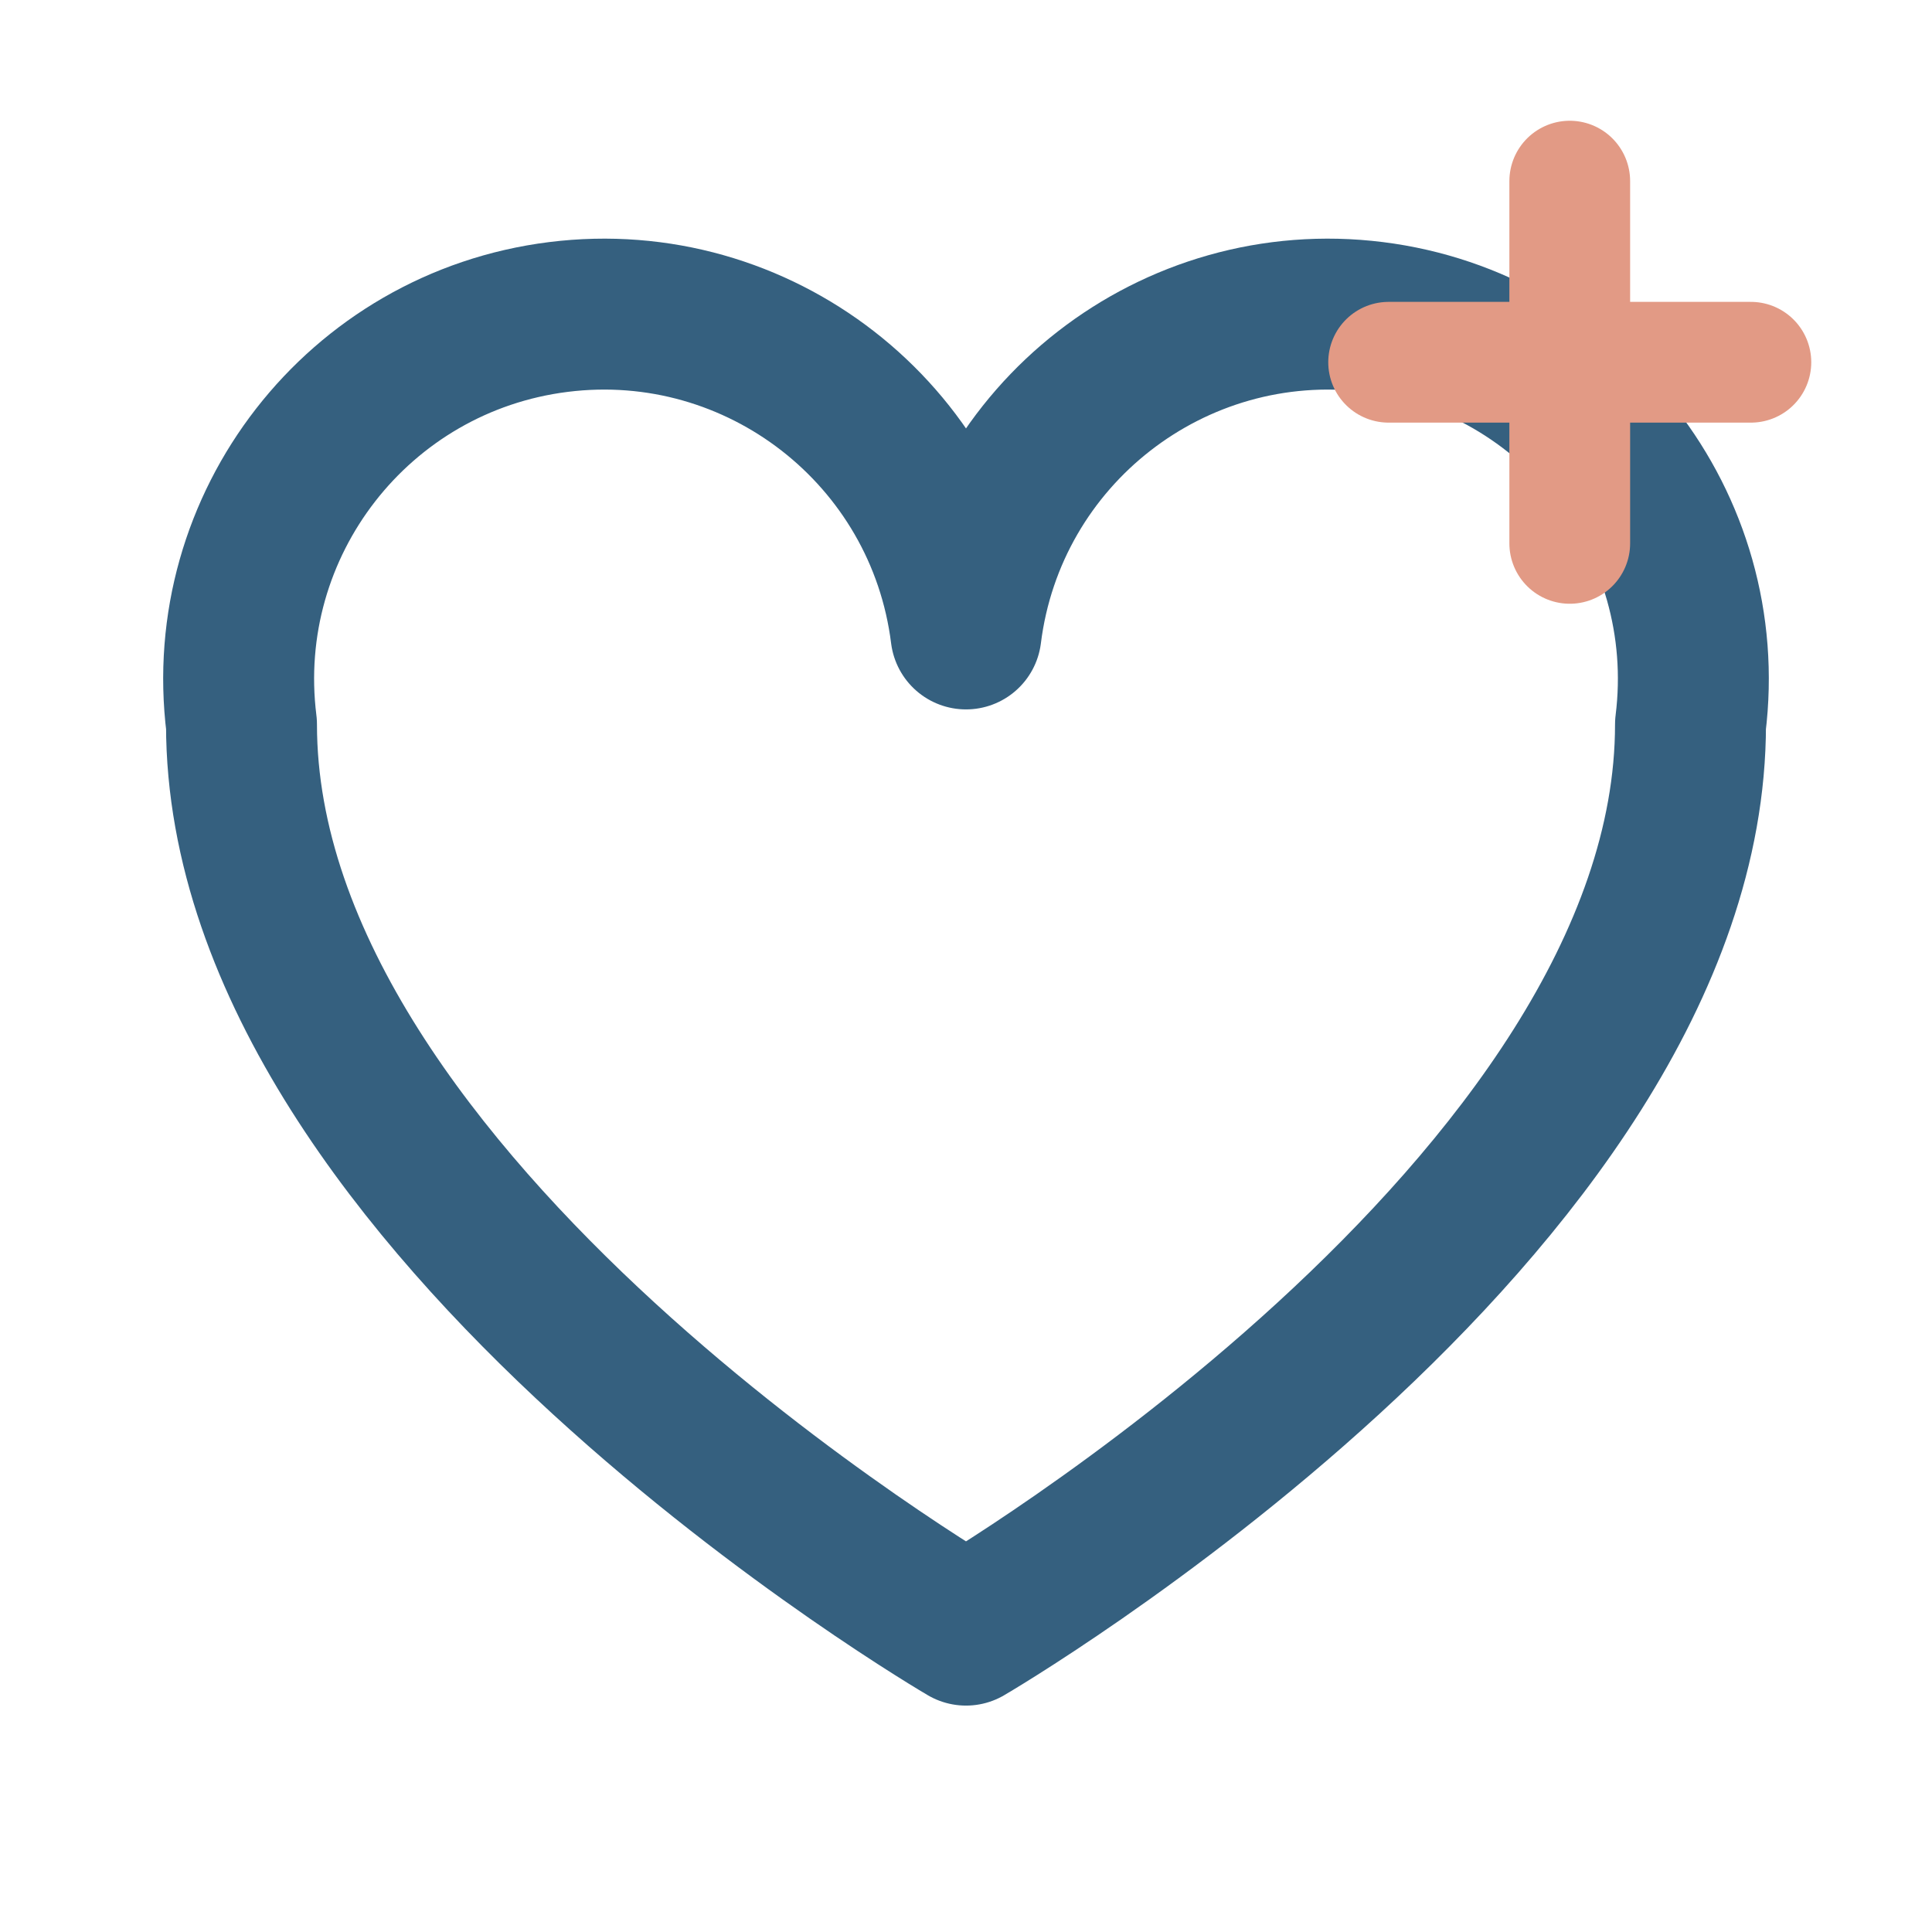
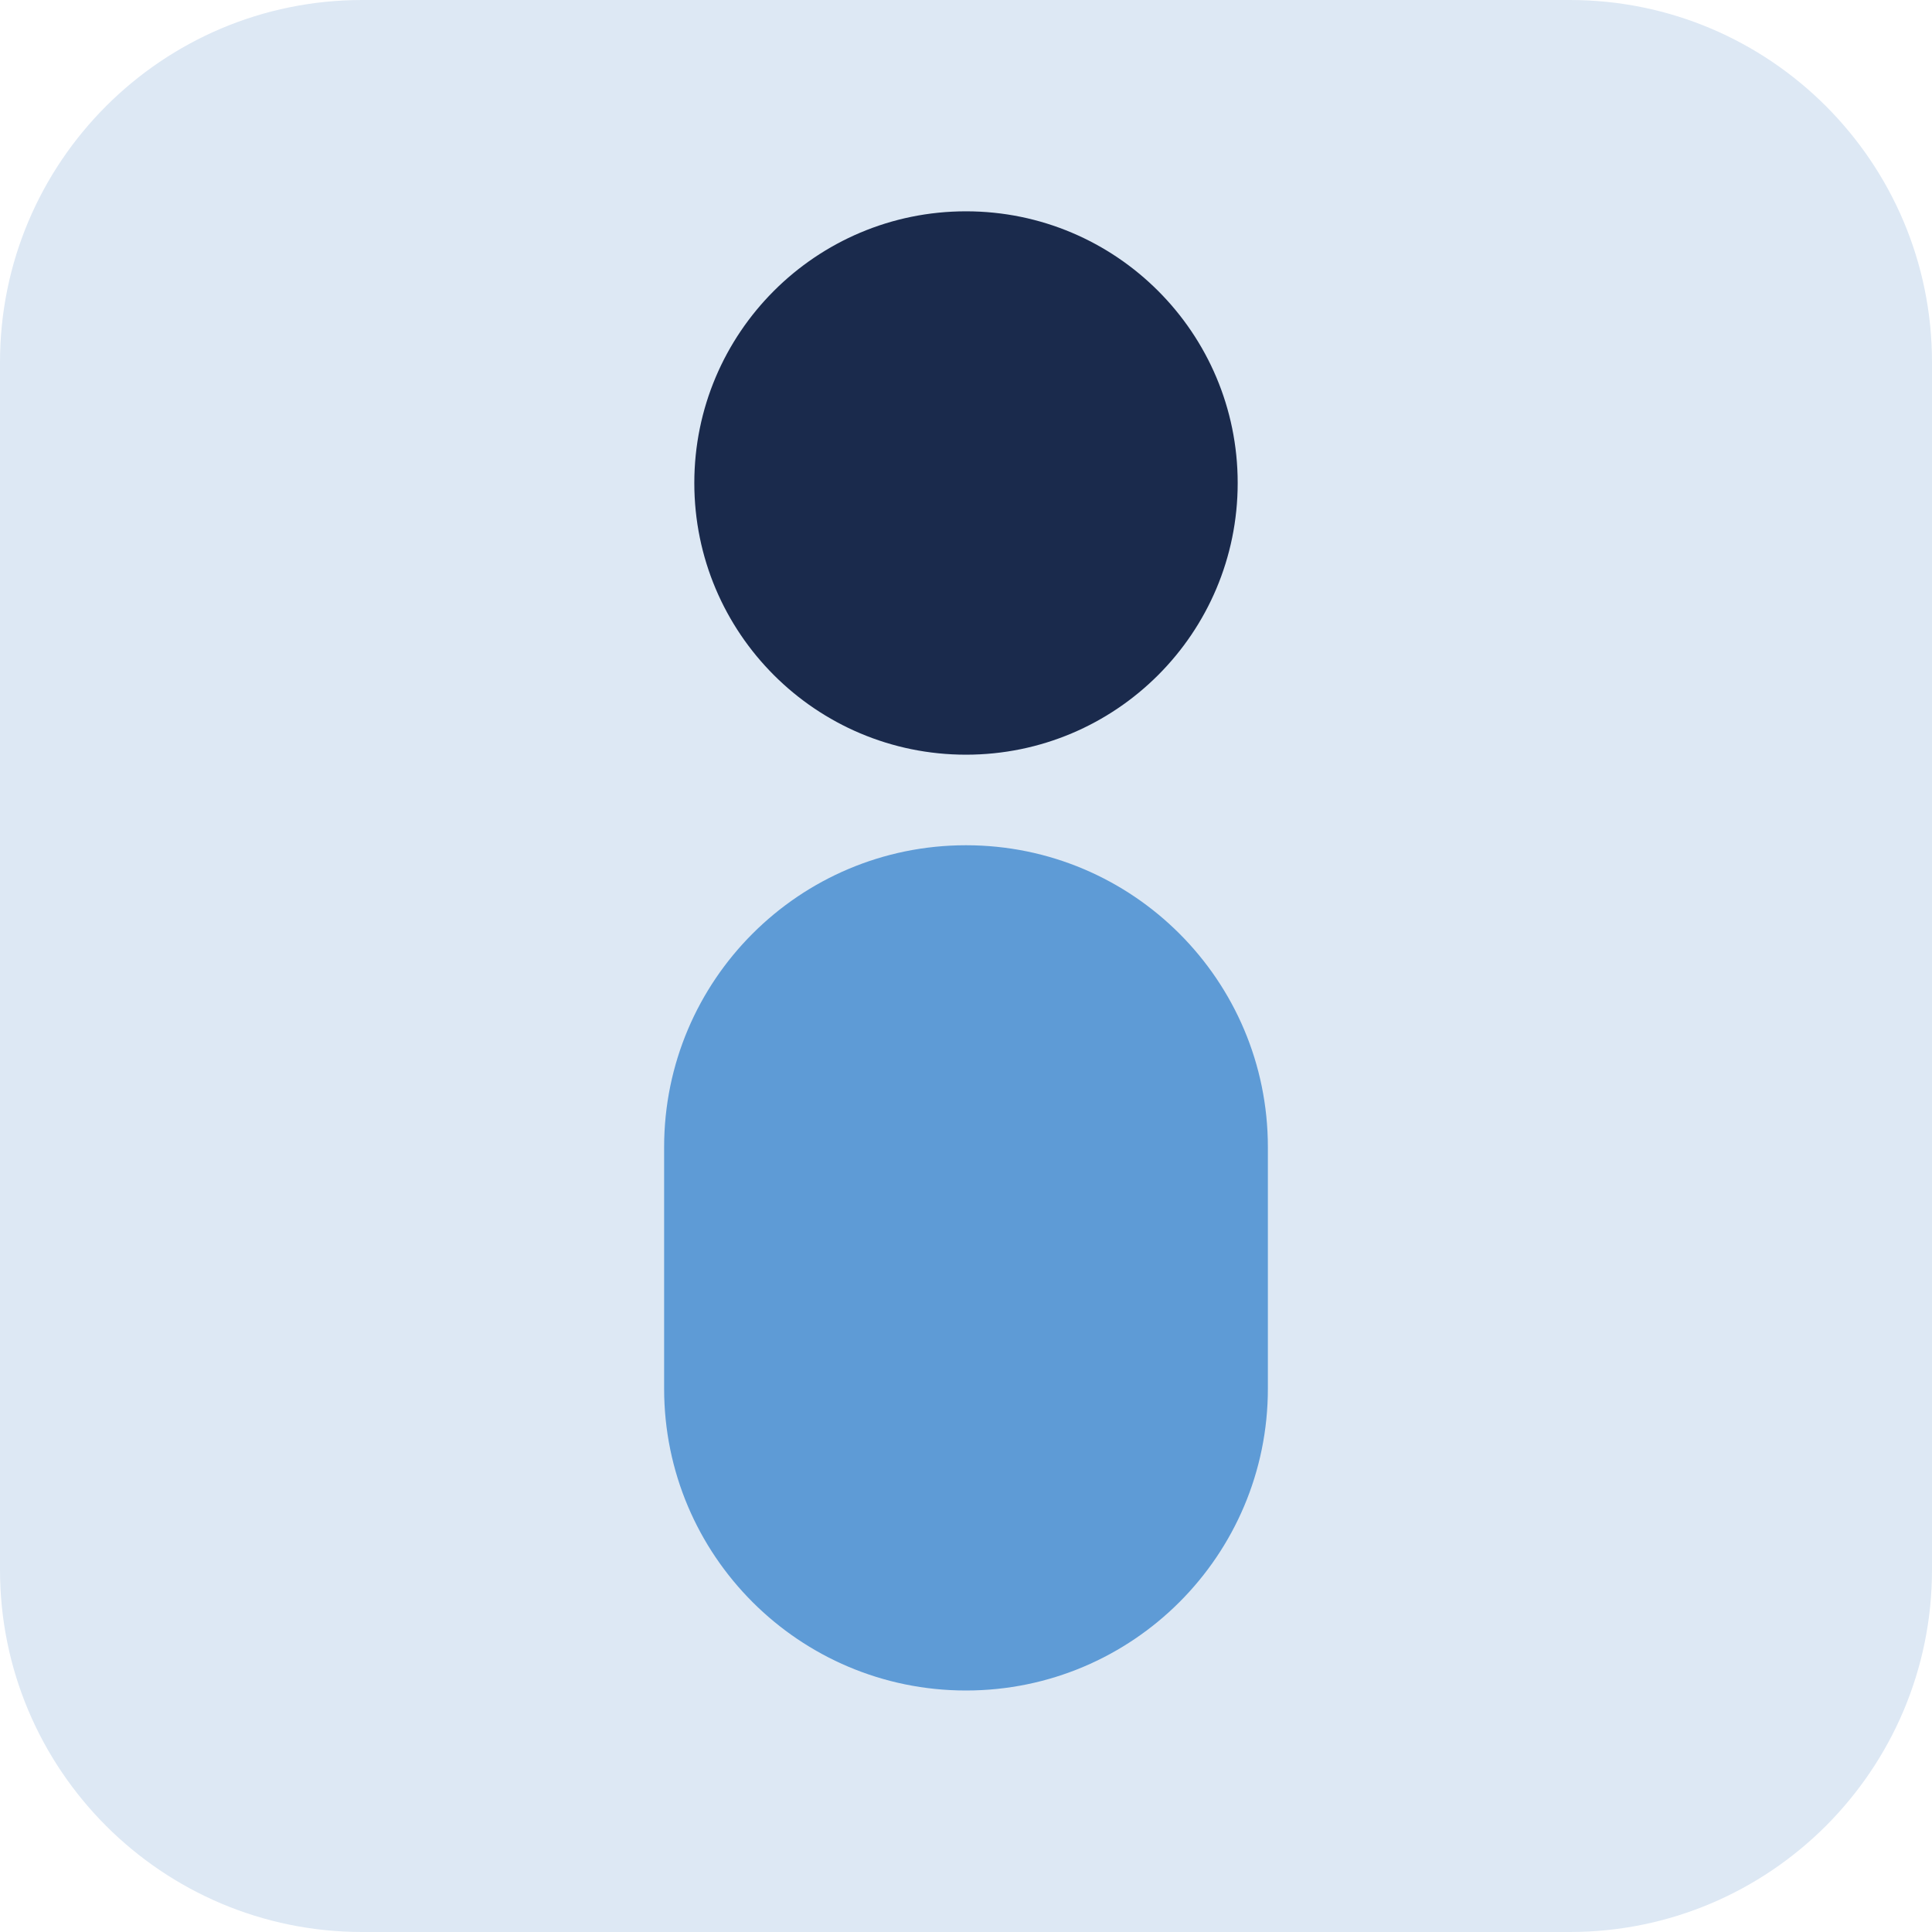
- <svg xmlns="http://www.w3.org/2000/svg" viewBox="0 0 64 64" width="64" height="64" role="img" aria-label="dir.do">
-   <path d="M32 54S8 40 8 24a12 12 0 0 1 24-3 12 12 0 0 1 24 3c0 16-24 30-24 30z" fill="none" stroke="#35607f" stroke-width="5" stroke-linejoin="round" />
-   <path d="M52 6v12M46 12h12" stroke="#e29a85" stroke-width="4" stroke-linecap="round" />
+ <svg xmlns="http://www.w3.org/2000/svg" viewBox="0 0 64 64" width="64" height="64" role="img" aria-label="guiddo">
+   <rect width="64" height="64" rx="12" fill="#DDE8F4" />
+   <rect x="22" y="28" width="20" height="28" rx="10" fill="#5E9BD6" />
+   <circle cx="32" cy="16" r="9" fill="#1A2A4C" />
</svg>
